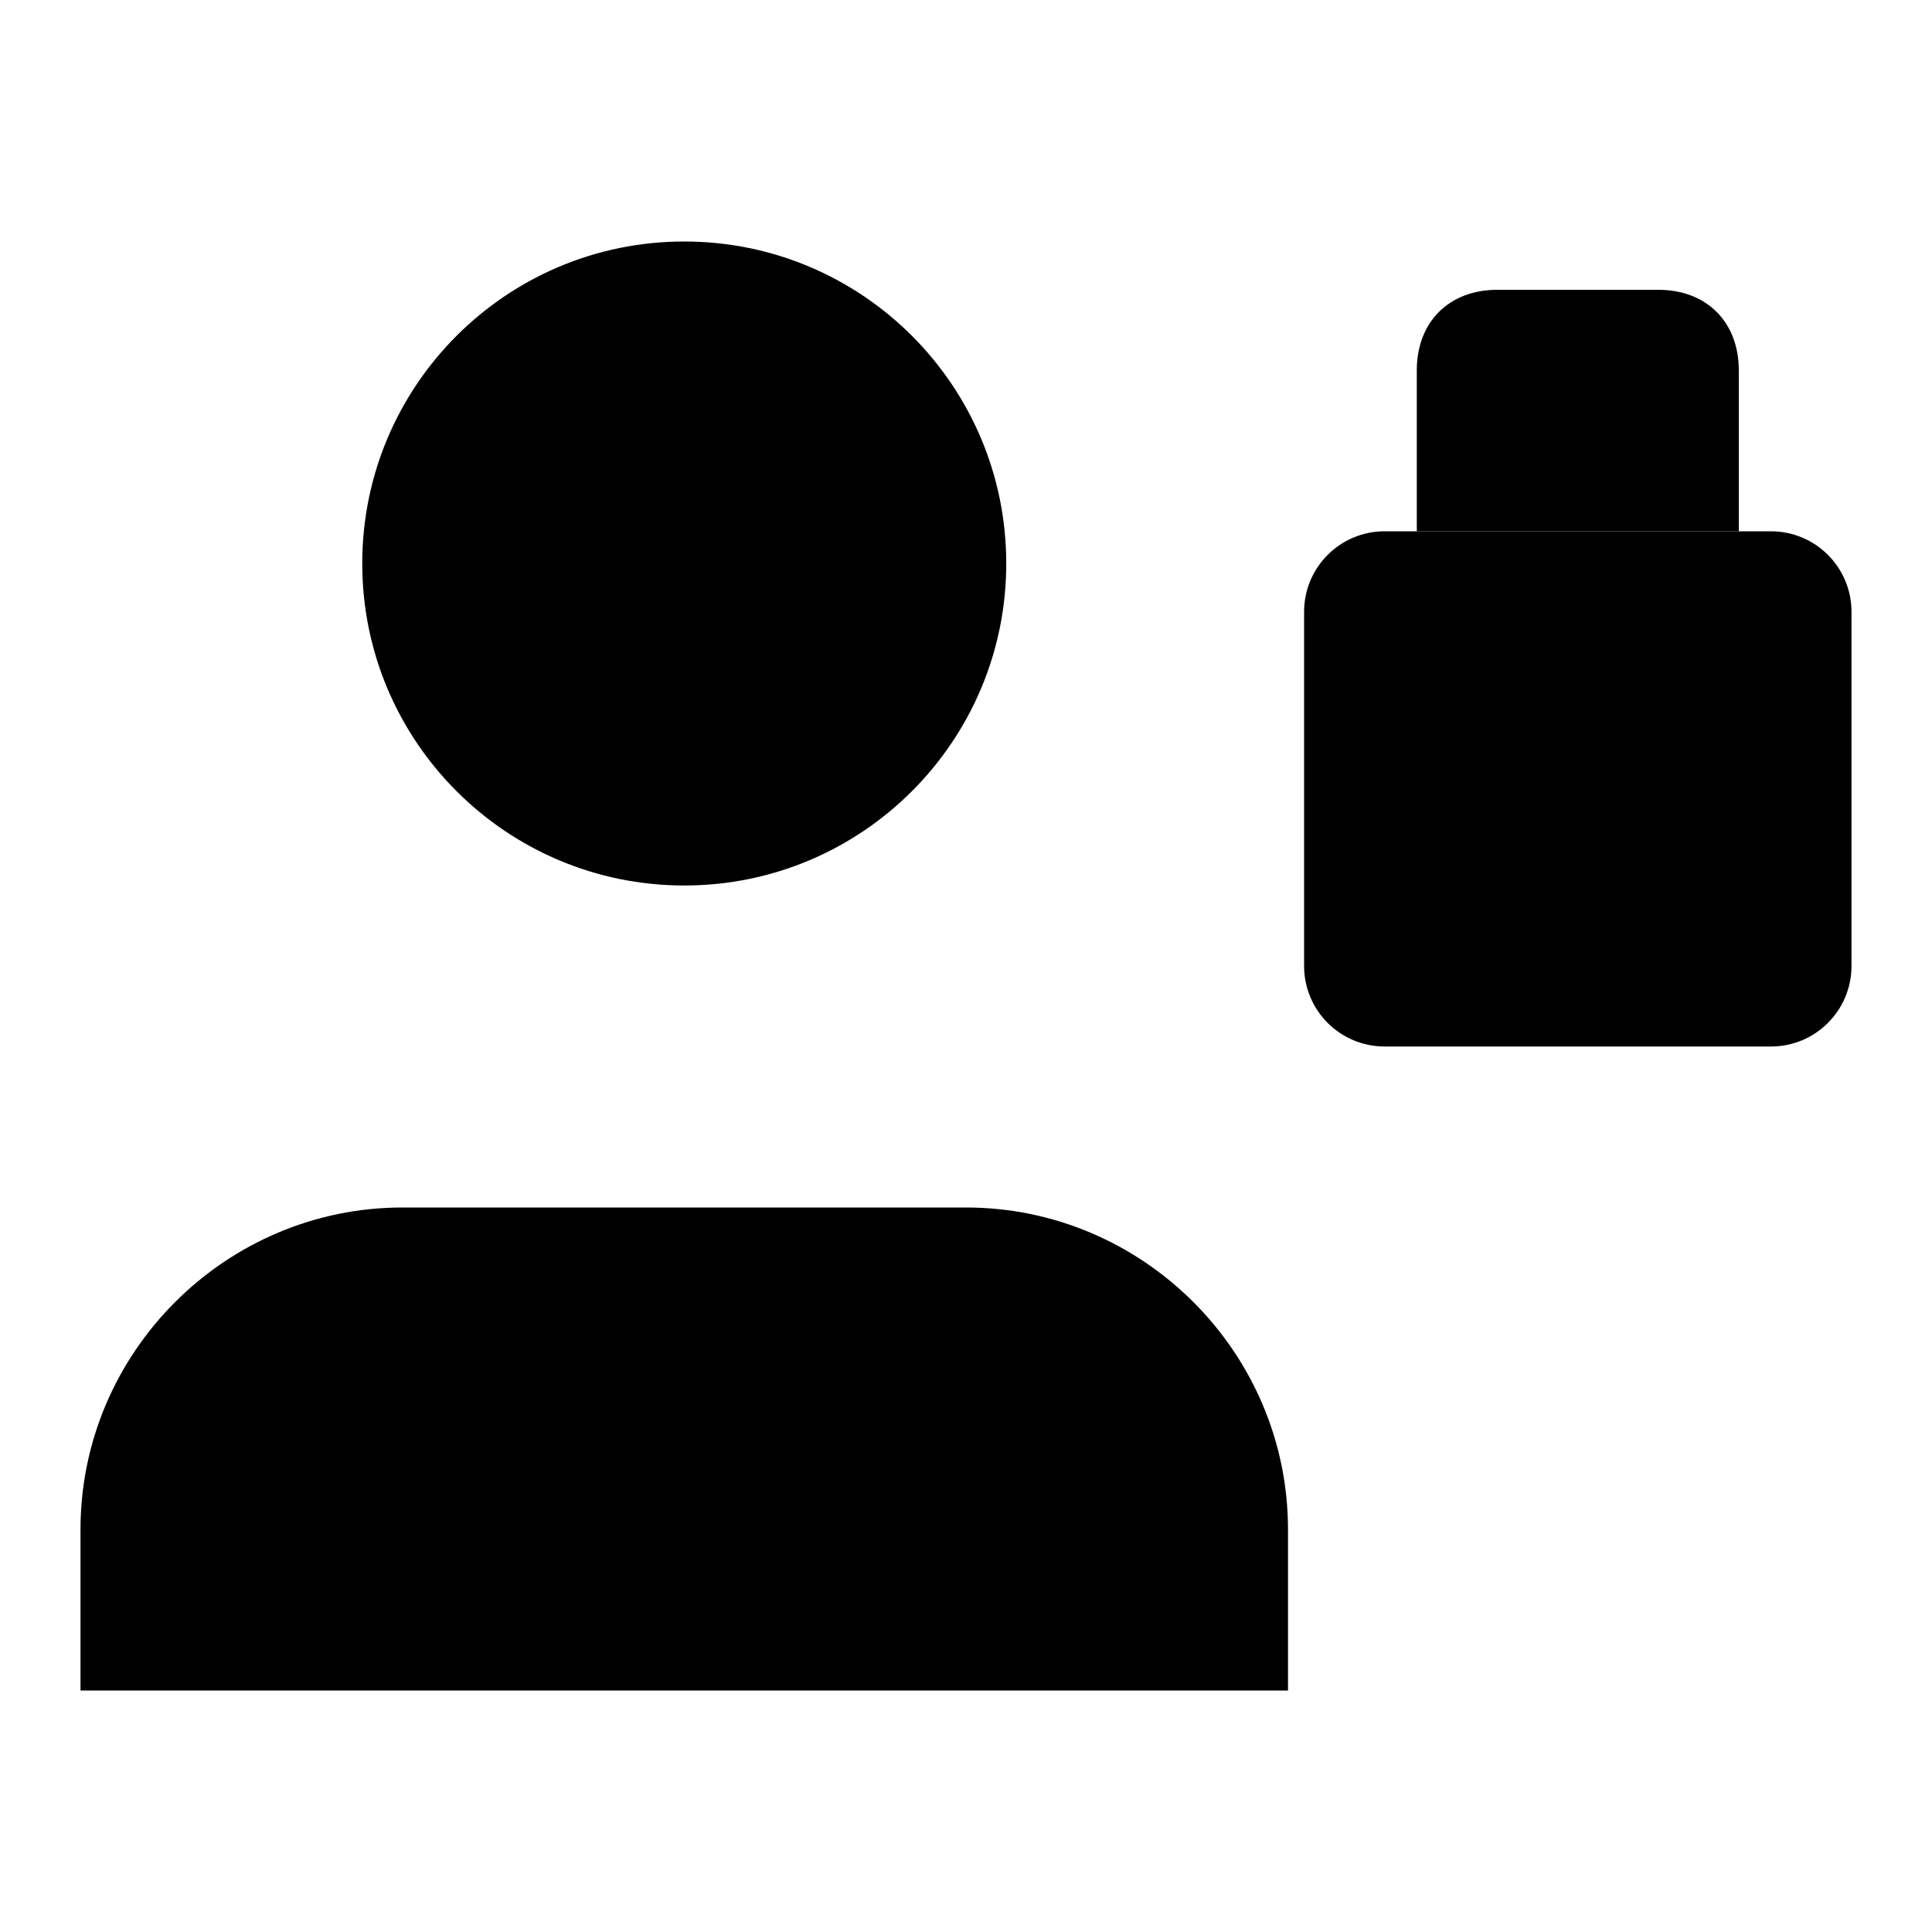
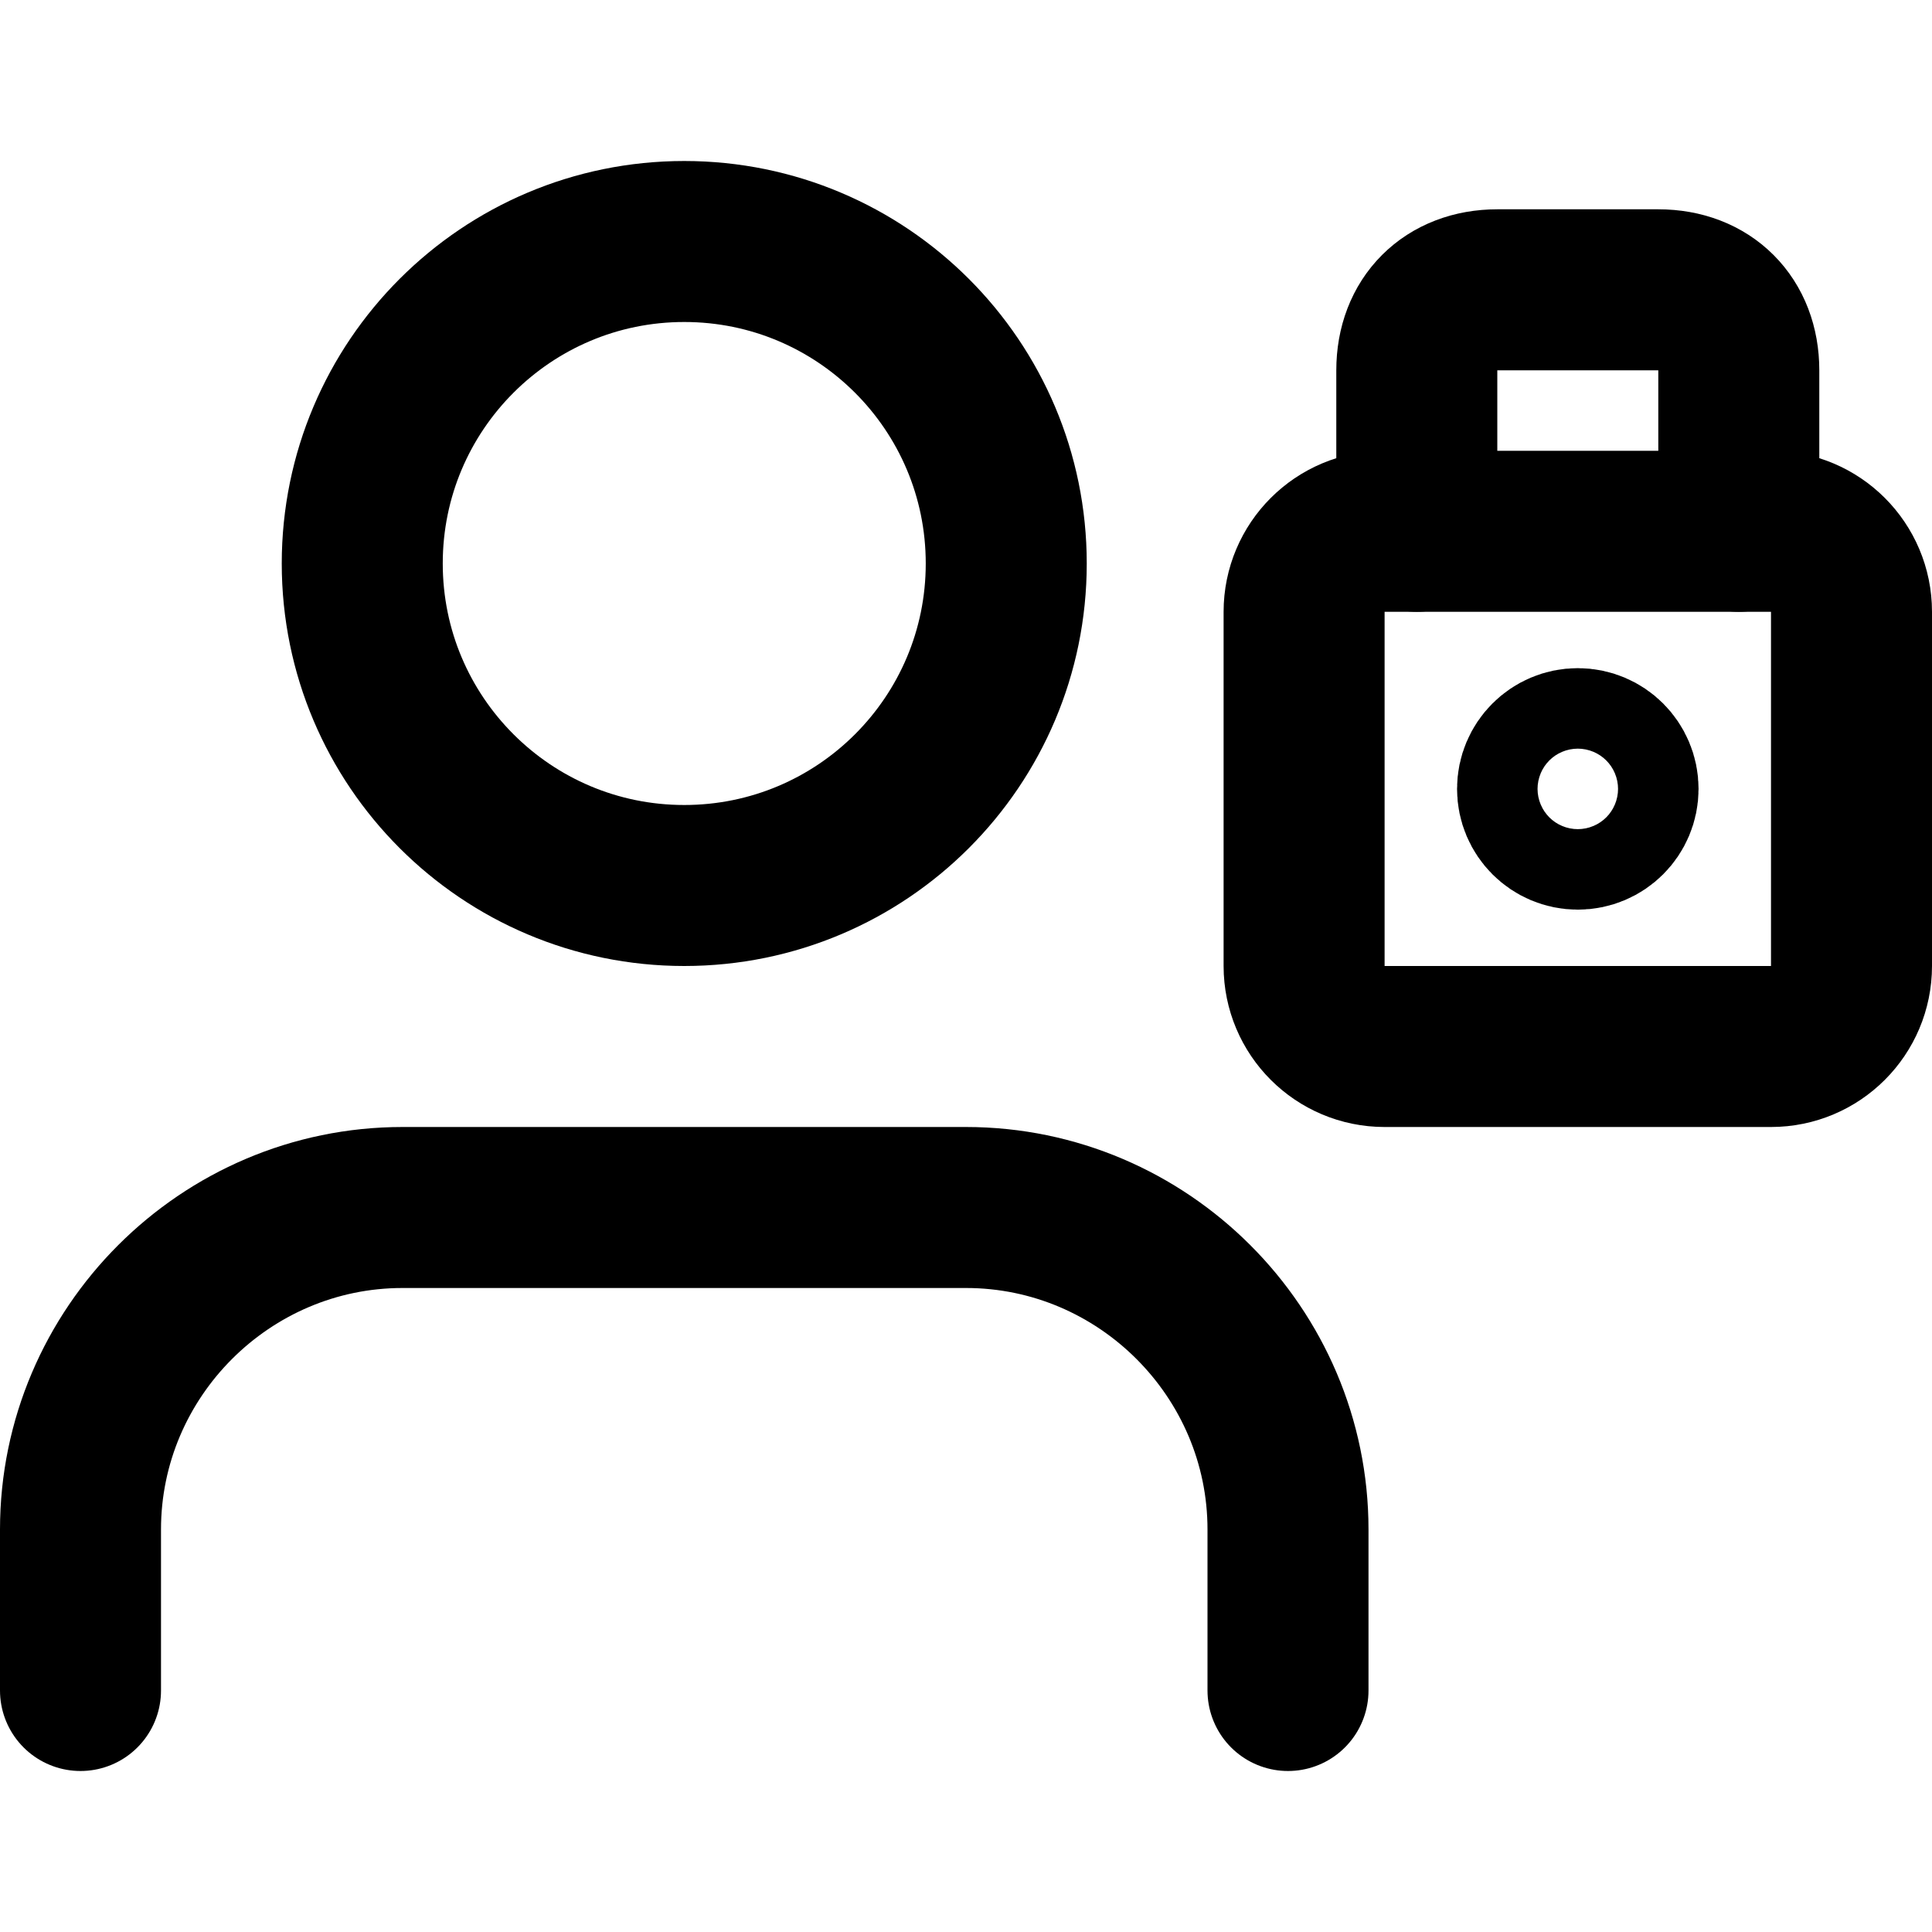
- <svg xmlns="http://www.w3.org/2000/svg" viewBox="0 0 24 24">
-   <path d="M16 21v-2c0-2.2-1.8-4-4-4H5c-2.2 0-4 1.8-4 4v2" />
-   <circle cx="8.5" cy="7" r="4" />
-   <rect width="6.8" height="6.4" x="16.2" y="6.6" rx="1" ry="1" />
-   <path d="M21.6 6.6v-2c0-.6-.4-1-1-1h-2c-.6 0-1 .4-1 1v2" />
-   <circle cx="19.6" cy="10.6" r=".5" />
+ <svg xmlns="http://www.w3.org/2000/svg" id="Layer_1" version="1.1" viewBox="0 0 24 24">
+   <defs>
+     <style>
+       .st0 {
+         fill: none;
+         stroke: #000;
+         stroke-linecap: round;
+         stroke-linejoin: round;
+         stroke-width: 2px;
+       }
+     </style>
+   </defs>
+   <path class="st0" d="M16,21v-2c0-2.2-1.8-4-4-4h-7c-2.2,0-4,1.8-4,4v2" />
+   <circle class="st0" cx="8.5" cy="7" r="4" />
+   <rect class="st0" x="16.2" y="6.6" width="6.8" height="6.4" rx="1" ry="1" />
+   <path class="st0" d="M21.6,6.6v-2c0-.6-.4-1-1-1h-2c-.6,0-1,.4-1,1v2" />
+   <circle class="st0" cx="19.6" cy="9.8" r=".5" />
</svg>
